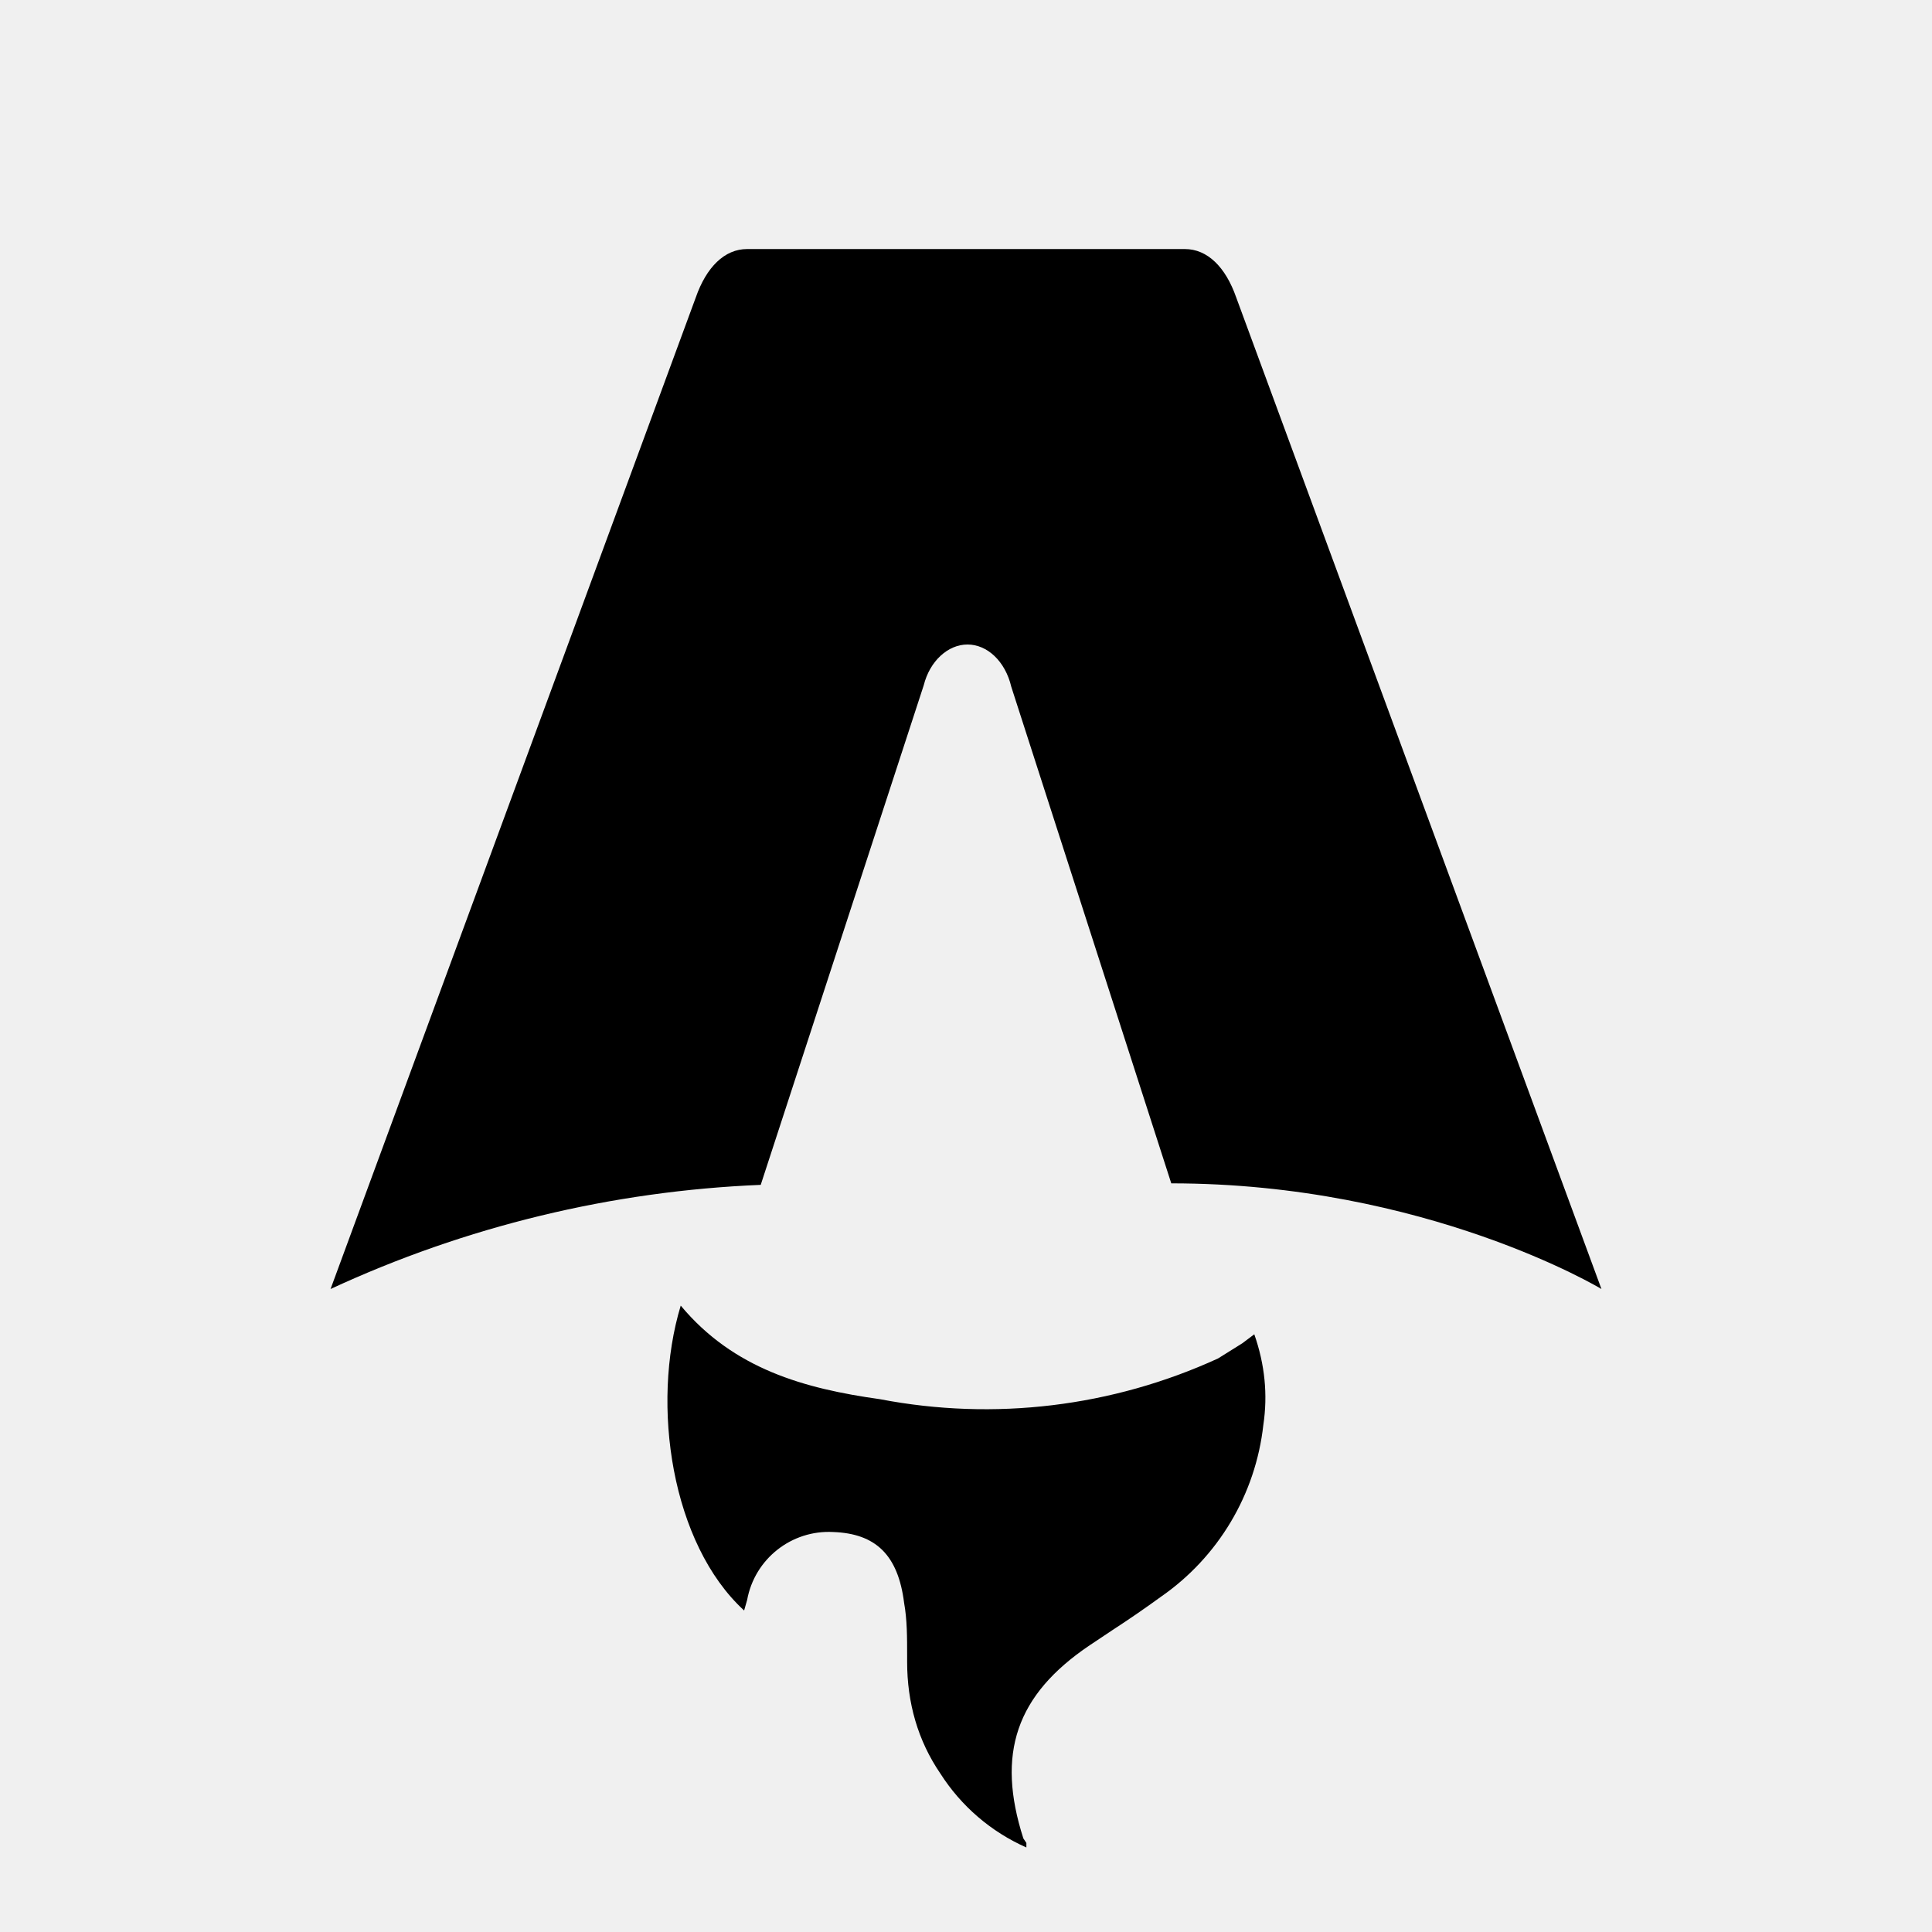
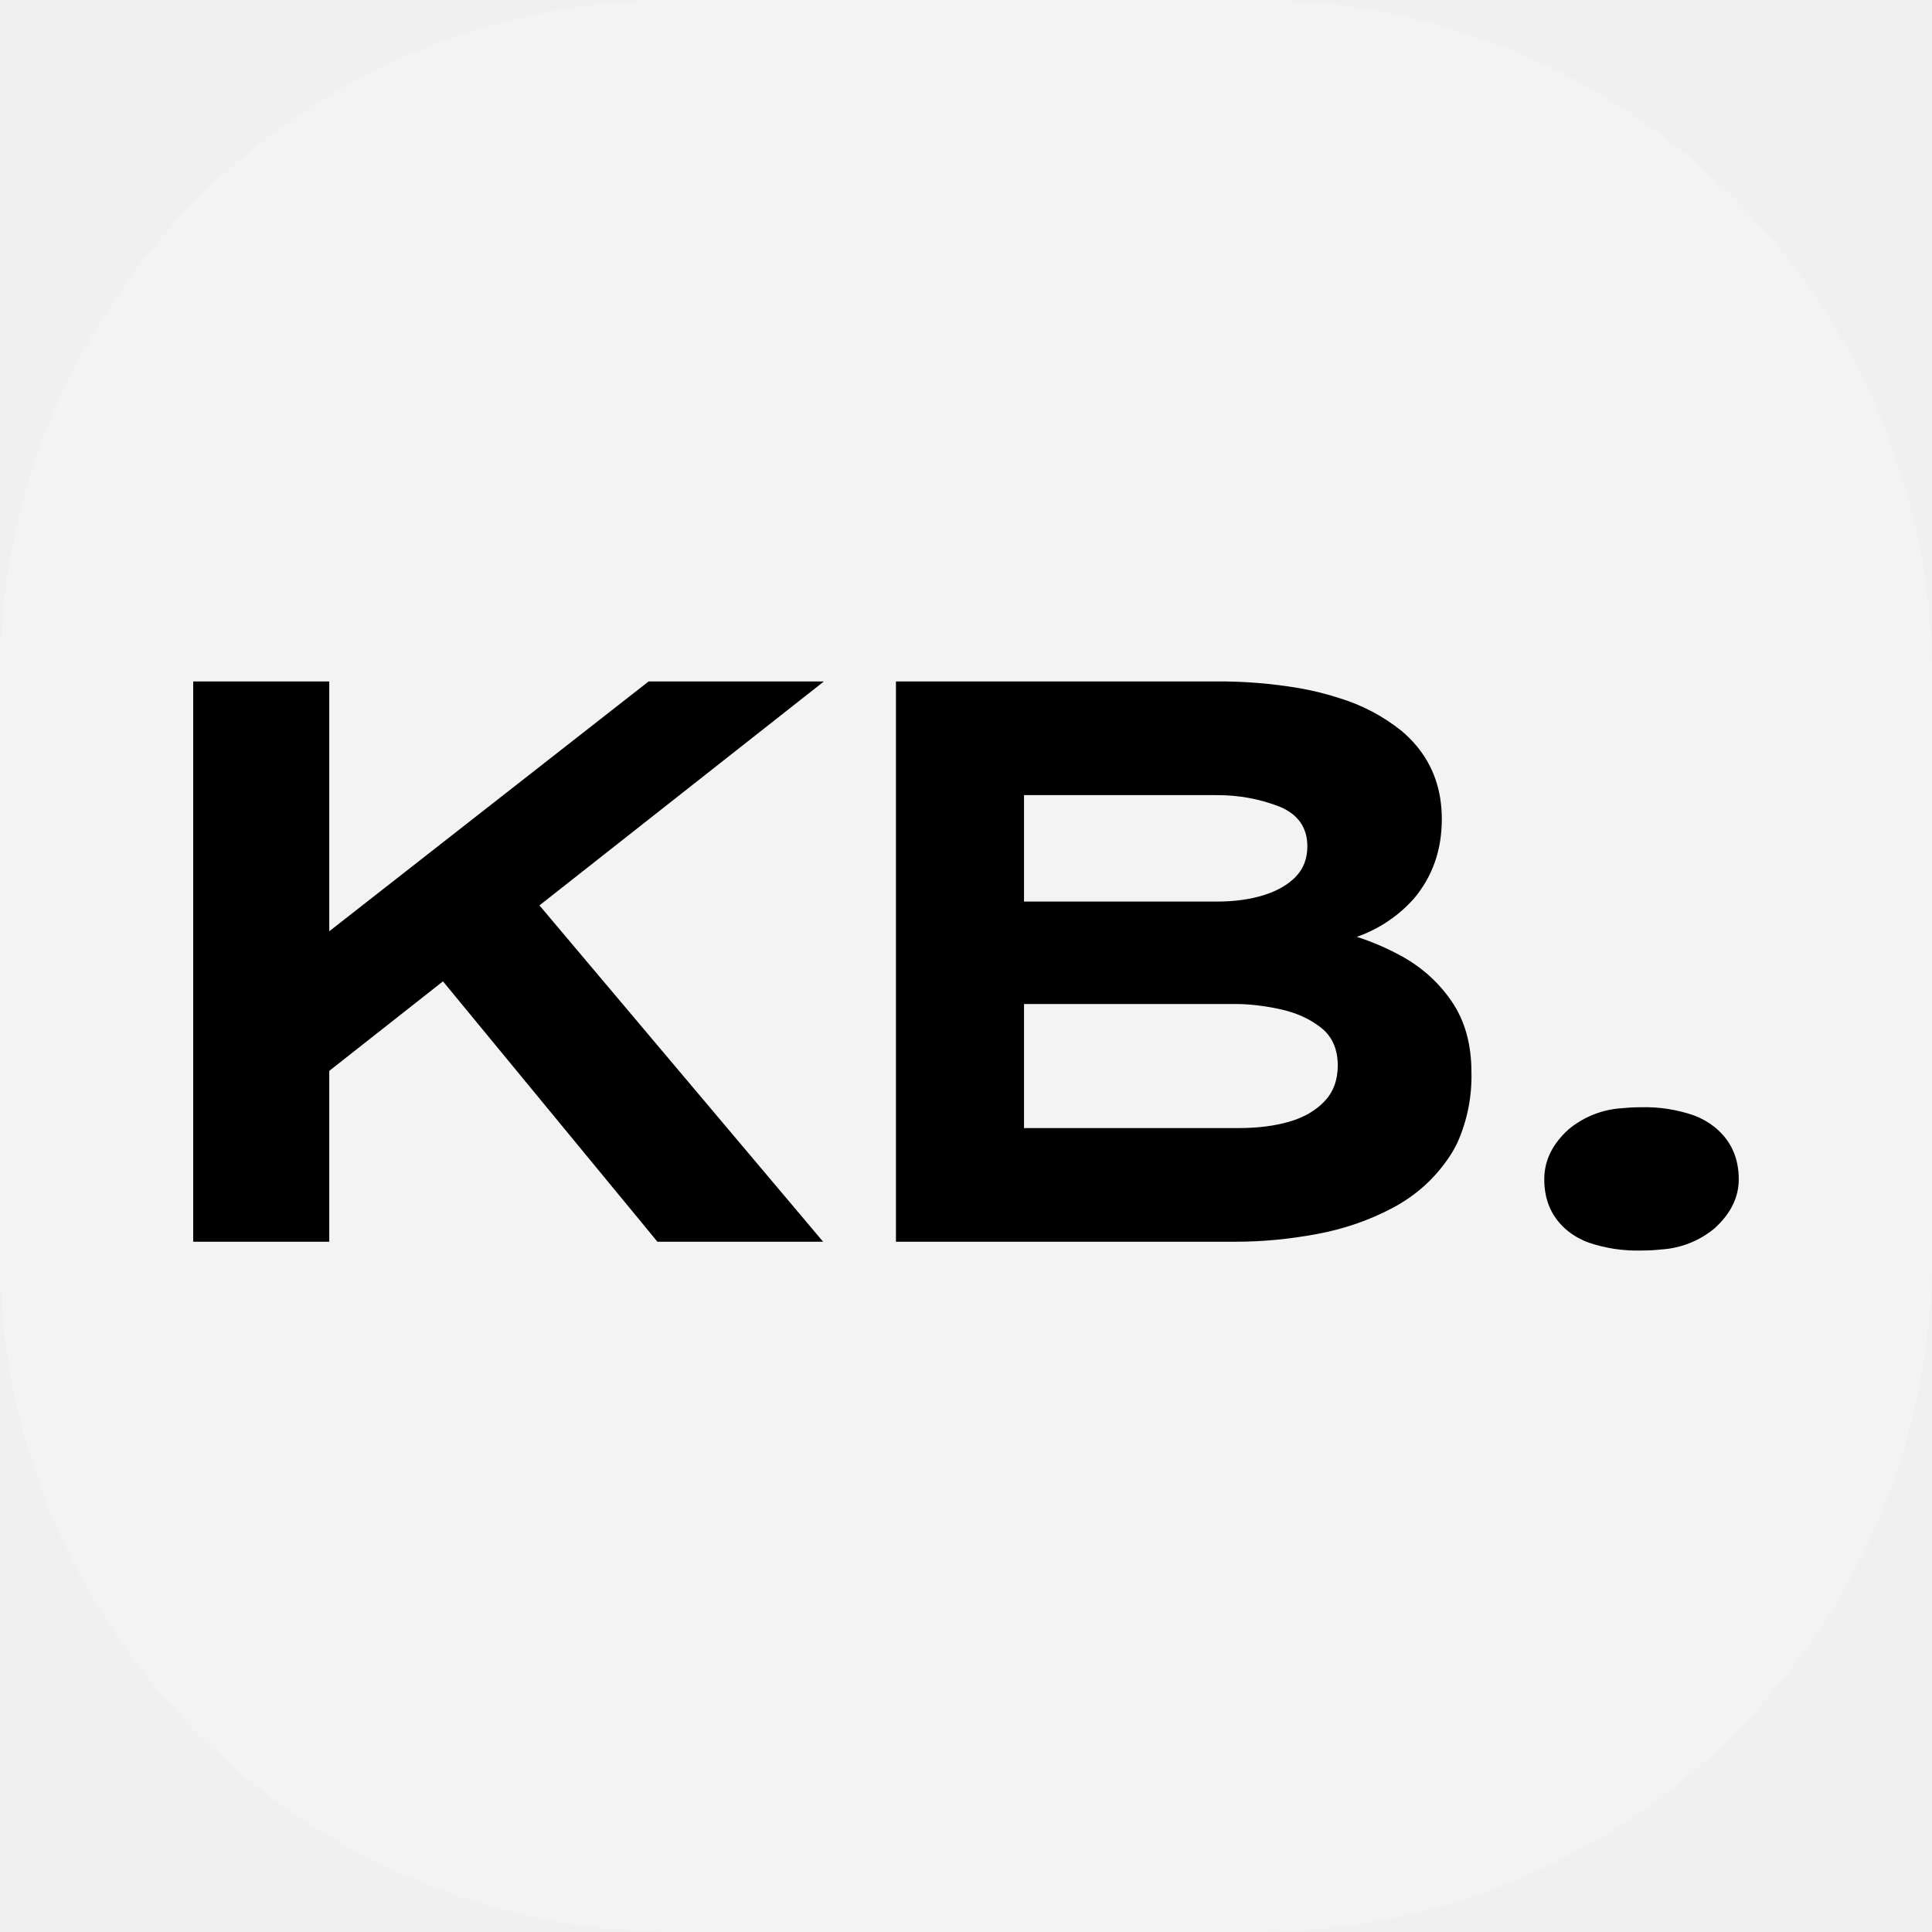
- <svg xmlns="http://www.w3.org/2000/svg" fill="none" viewBox="0 0 128 128">
-   <path d="M50.4 78.5a75.1 75.1 0 0 0-28.5 6.9l24.2-65.7c.7-2 1.9-3.2 3.4-3.2h29c1.5 0 2.7 1.2 3.4 3.2l24.2 65.7s-11.6-7-28.5-7L67 45.5c-.4-1.7-1.6-2.8-2.9-2.8-1.3 0-2.5 1.1-2.9 2.7L50.4 78.5Zm-1.1 28.2Zm-4.2-20.2c-2 6.6-.6 15.8 4.2 20.2a17.5 17.5 0 0 1 .2-.7 5.5 5.5 0 0 1 5.7-4.5c2.8.1 4.3 1.5 4.7 4.7.2 1.1.2 2.3.2 3.5v.4c0 2.7.7 5.2 2.2 7.4a13 13 0 0 0 5.7 4.9v-.3l-.2-.3c-1.8-5.6-.5-9.5 4.4-12.8l1.5-1a73 73 0 0 0 3.2-2.2 16 16 0 0 0 6.8-11.4c.3-2 .1-4-.6-6l-.8.6-1.6 1a37 37 0 0 1-22.4 2.7c-5-.7-9.7-2-13.2-6.2Z" />
+ <svg xmlns="http://www.w3.org/2000/svg" viewBox="0 0 1000 1000">
  <style>
-         path { fill: #000; }
-         @media (prefers-color-scheme: dark) {
-             path { fill: #FFF; }
-         }
-     </style>
+     rect.bg { fill: #f3f3f3; }
+     path.letters { fill: hsl(0 0 13%); }
+ 
+     @media (prefers-color-scheme: dark) {
+       rect.bg { fill: #212121; }
+       path.letters { fill: hsl(0 0 94%); }
+     }
+   </style>
+   <defs>
+     <clipPath id="SvgjsClipPath1087">
+       <rect width="1000" height="1000" x="0" y="0" rx="350" ry="350" />
+     </clipPath>
+   </defs>
+   <g clip-path="url(#SvgjsClipPath1087)">
+     <rect class="bg" width="1000" height="1000" />
+     <g transform="matrix(3.452353,0,0,3.452353,100,352.7036)">
+       <path class="letters" d="M 156.36 84.003 L 105.36 84.003 L 105.36 0.003 L 153.24 0.003 A 71.354 71.354 0 0 1 165.981 1.037 A 44.011 44.011 0 0 1 171.9 2.523 A 27.777 27.777 0 0 1 181.166 7.419 A 18.101 18.101 0 0 1 183.36 9.603 Q 187.2 14.163 187.2 20.643 Q 187.2 27.603 183 32.583 A 20.541 20.541 0 0 1 173.353 38.645 A 34.579 34.579 0 0 1 170.28 39.483 L 170.88 37.323 Q 176.28 38.523 181.02 41.103 Q 185.76 43.683 188.7 48.003 Q 191.64 52.323 191.64 58.563 A 24.44 24.44 0 0 1 189.583 69.05 A 17.033 17.033 0 0 1 188.4 71.163 Q 185.16 76.083 179.88 78.903 Q 174.6 81.723 168.42 82.863 Q 162.24 84.003 156.36 84.003 Z M 124.56 48.363 L 124.56 66.963 L 156.84 66.963 Q 161.04 66.963 164.34 66.003 Q 167.64 65.043 169.62 62.943 Q 171.6 60.843 171.6 57.603 Q 171.6 53.883 169.08 51.903 Q 166.56 49.923 162.96 49.143 Q 159.36 48.363 156.24 48.363 L 124.56 48.363 Z M 124.56 17.043 L 124.56 33.003 L 153.48 33.003 Q 157.44 33.003 160.5 32.043 Q 163.56 31.083 165.3 29.283 Q 167.04 27.483 167.04 24.723 Q 167.04 20.523 162.9 18.783 A 25.463 25.463 0 0 0 153.503 17.05 A 40.194 40.194 0 0 0 152.76 17.043 L 124.56 17.043 Z M 94.56 0.003 L 13.32 63.963 L 8.76 46.563 L 68.28 0.003 L 94.56 0.003 Z M 20.4 84.003 L 0 84.003 L 0 0.003 L 20.4 0.003 L 20.4 84.003 Z M 94.44 84.003 L 69.6 84.003 L 33.72 40.443 L 45.96 26.523 L 94.44 84.003 Z M 209.229 84.141 A 11.074 11.074 0 0 1 206.16 82.443 Q 202.56 79.563 202.56 74.643 Q 202.56 70.443 206.22 67.143 A 13.861 13.861 0 0 1 214.301 63.979 A 27.041 27.041 0 0 1 217.08 63.843 A 22.256 22.256 0 0 1 225.034 65.079 A 11.251 11.251 0 0 1 228.06 66.783 Q 231.72 69.723 231.72 74.643 Q 231.72 78.723 228.06 82.023 A 13.819 13.819 0 0 1 220.12 85.163 A 27.524 27.524 0 0 1 217.08 85.323 A 22.602 22.602 0 0 1 209.229 84.141 Z" />
+     </g>
+   </g>
</svg>
